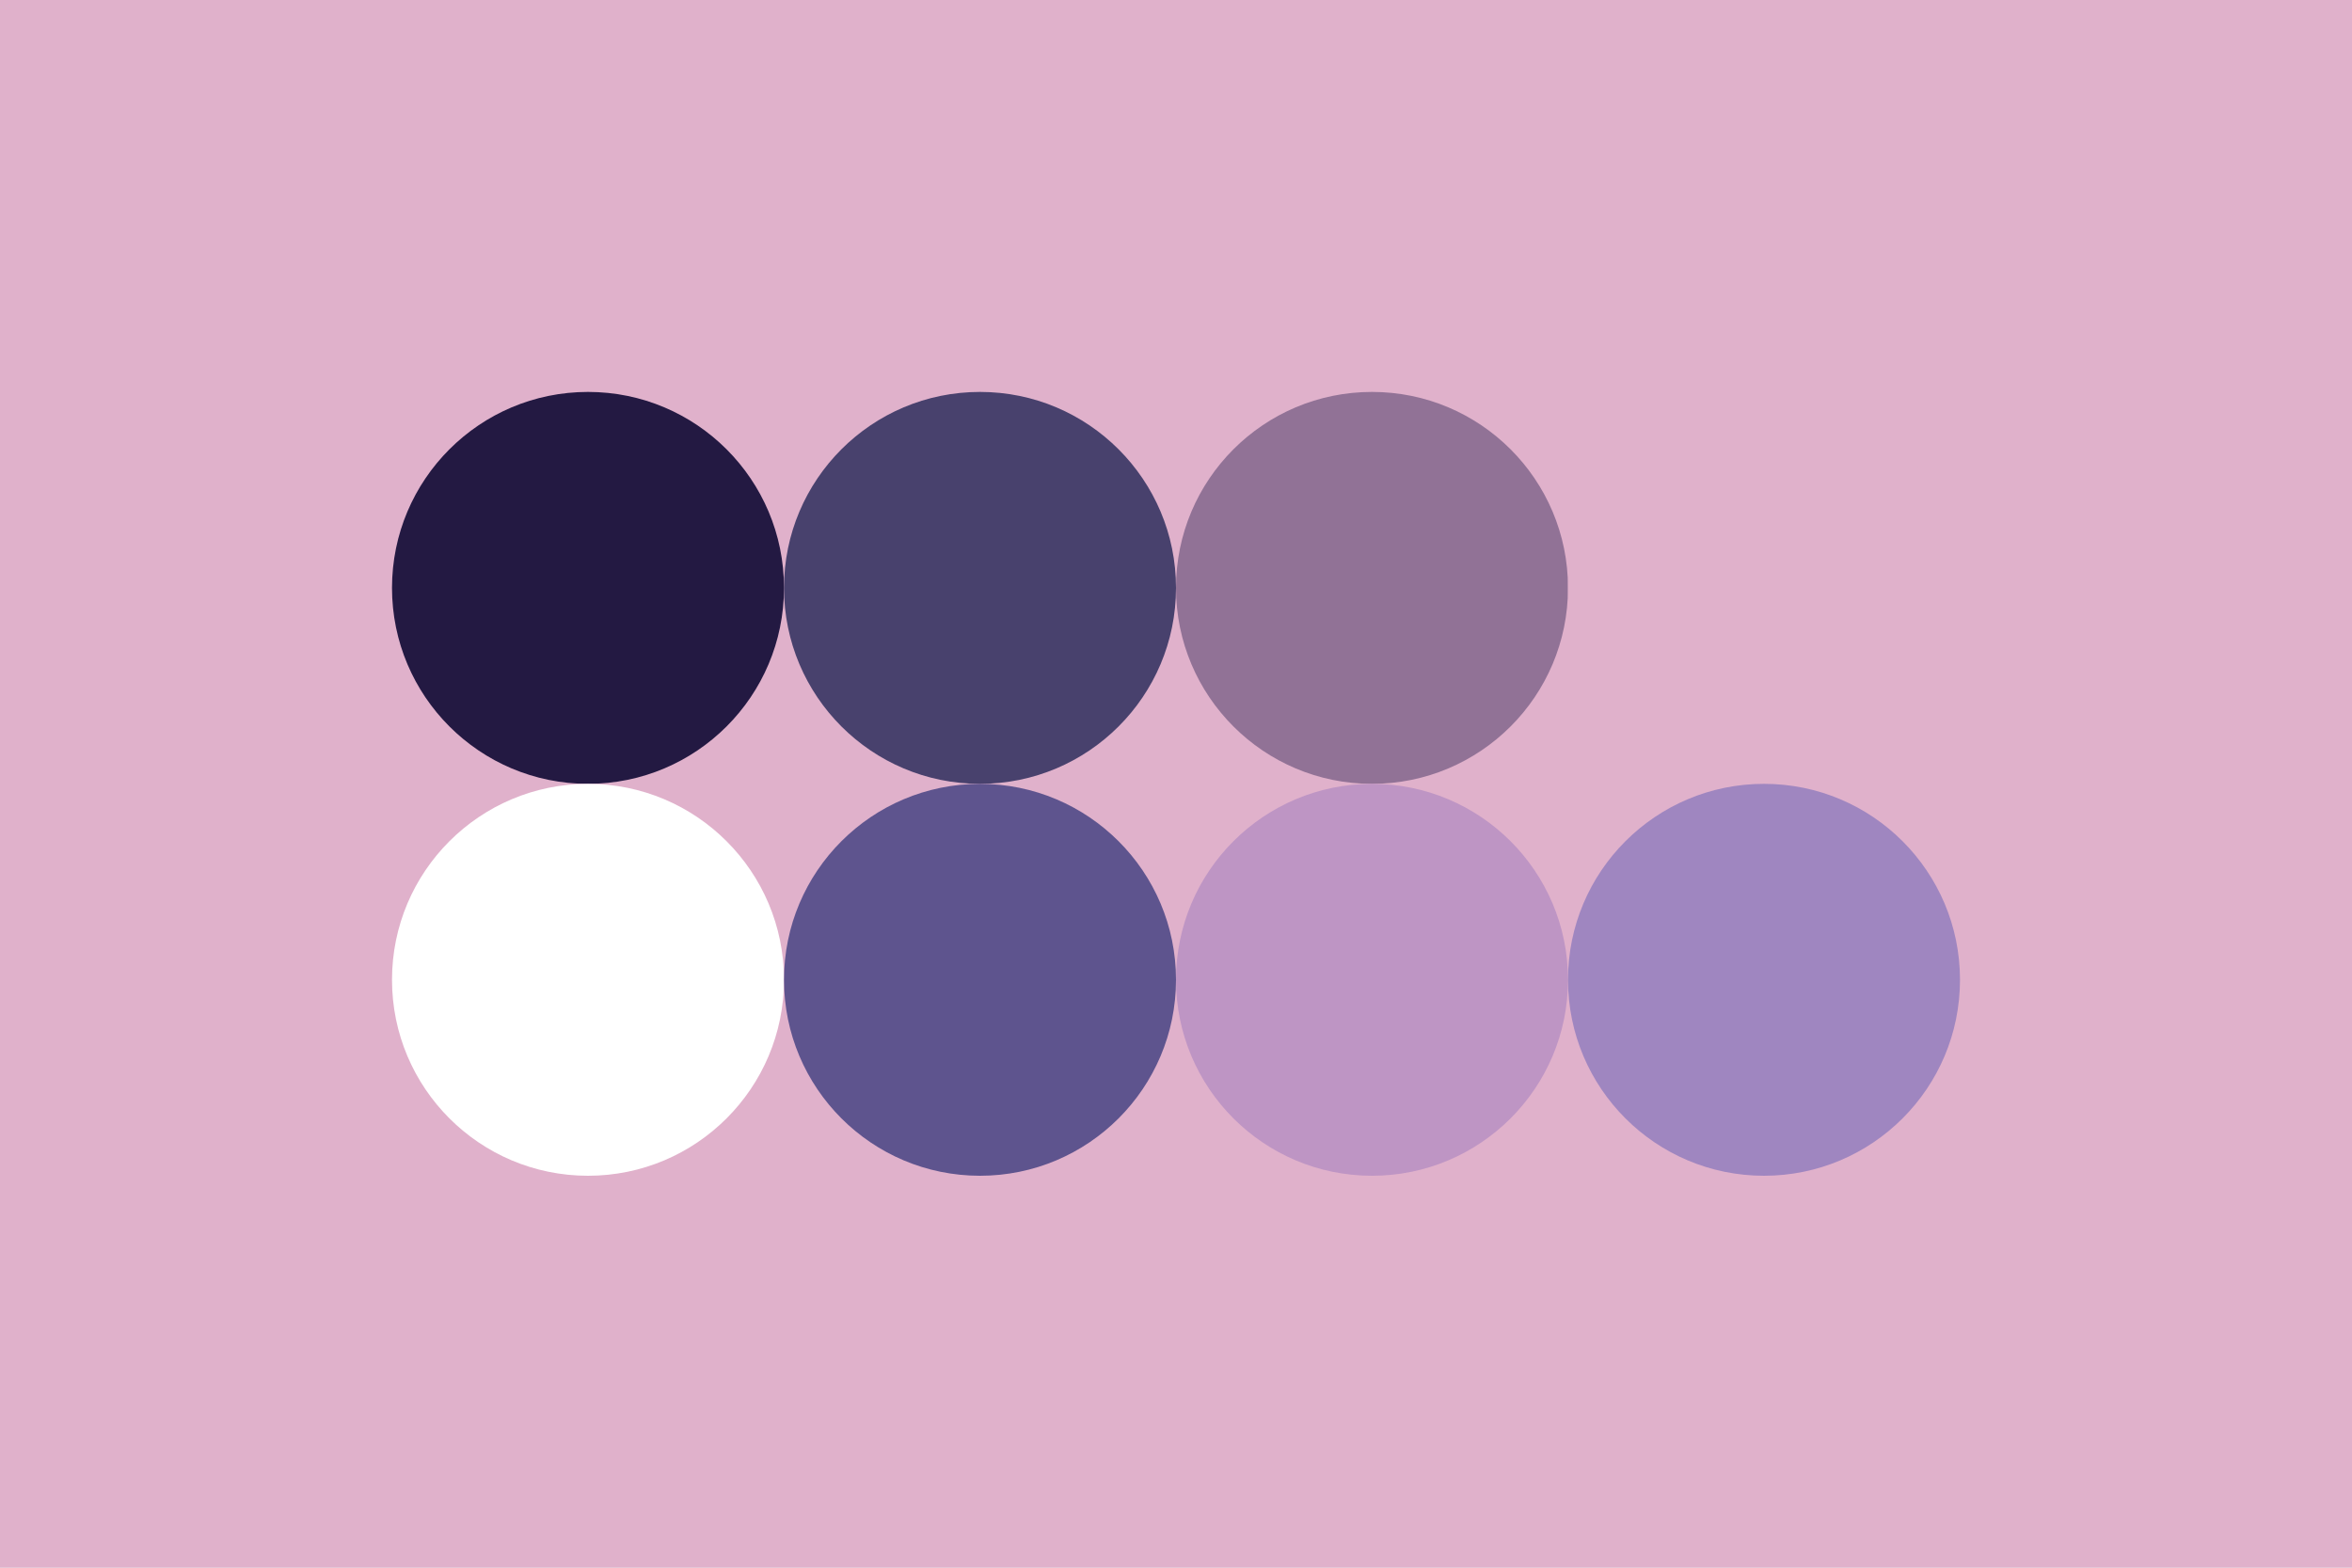
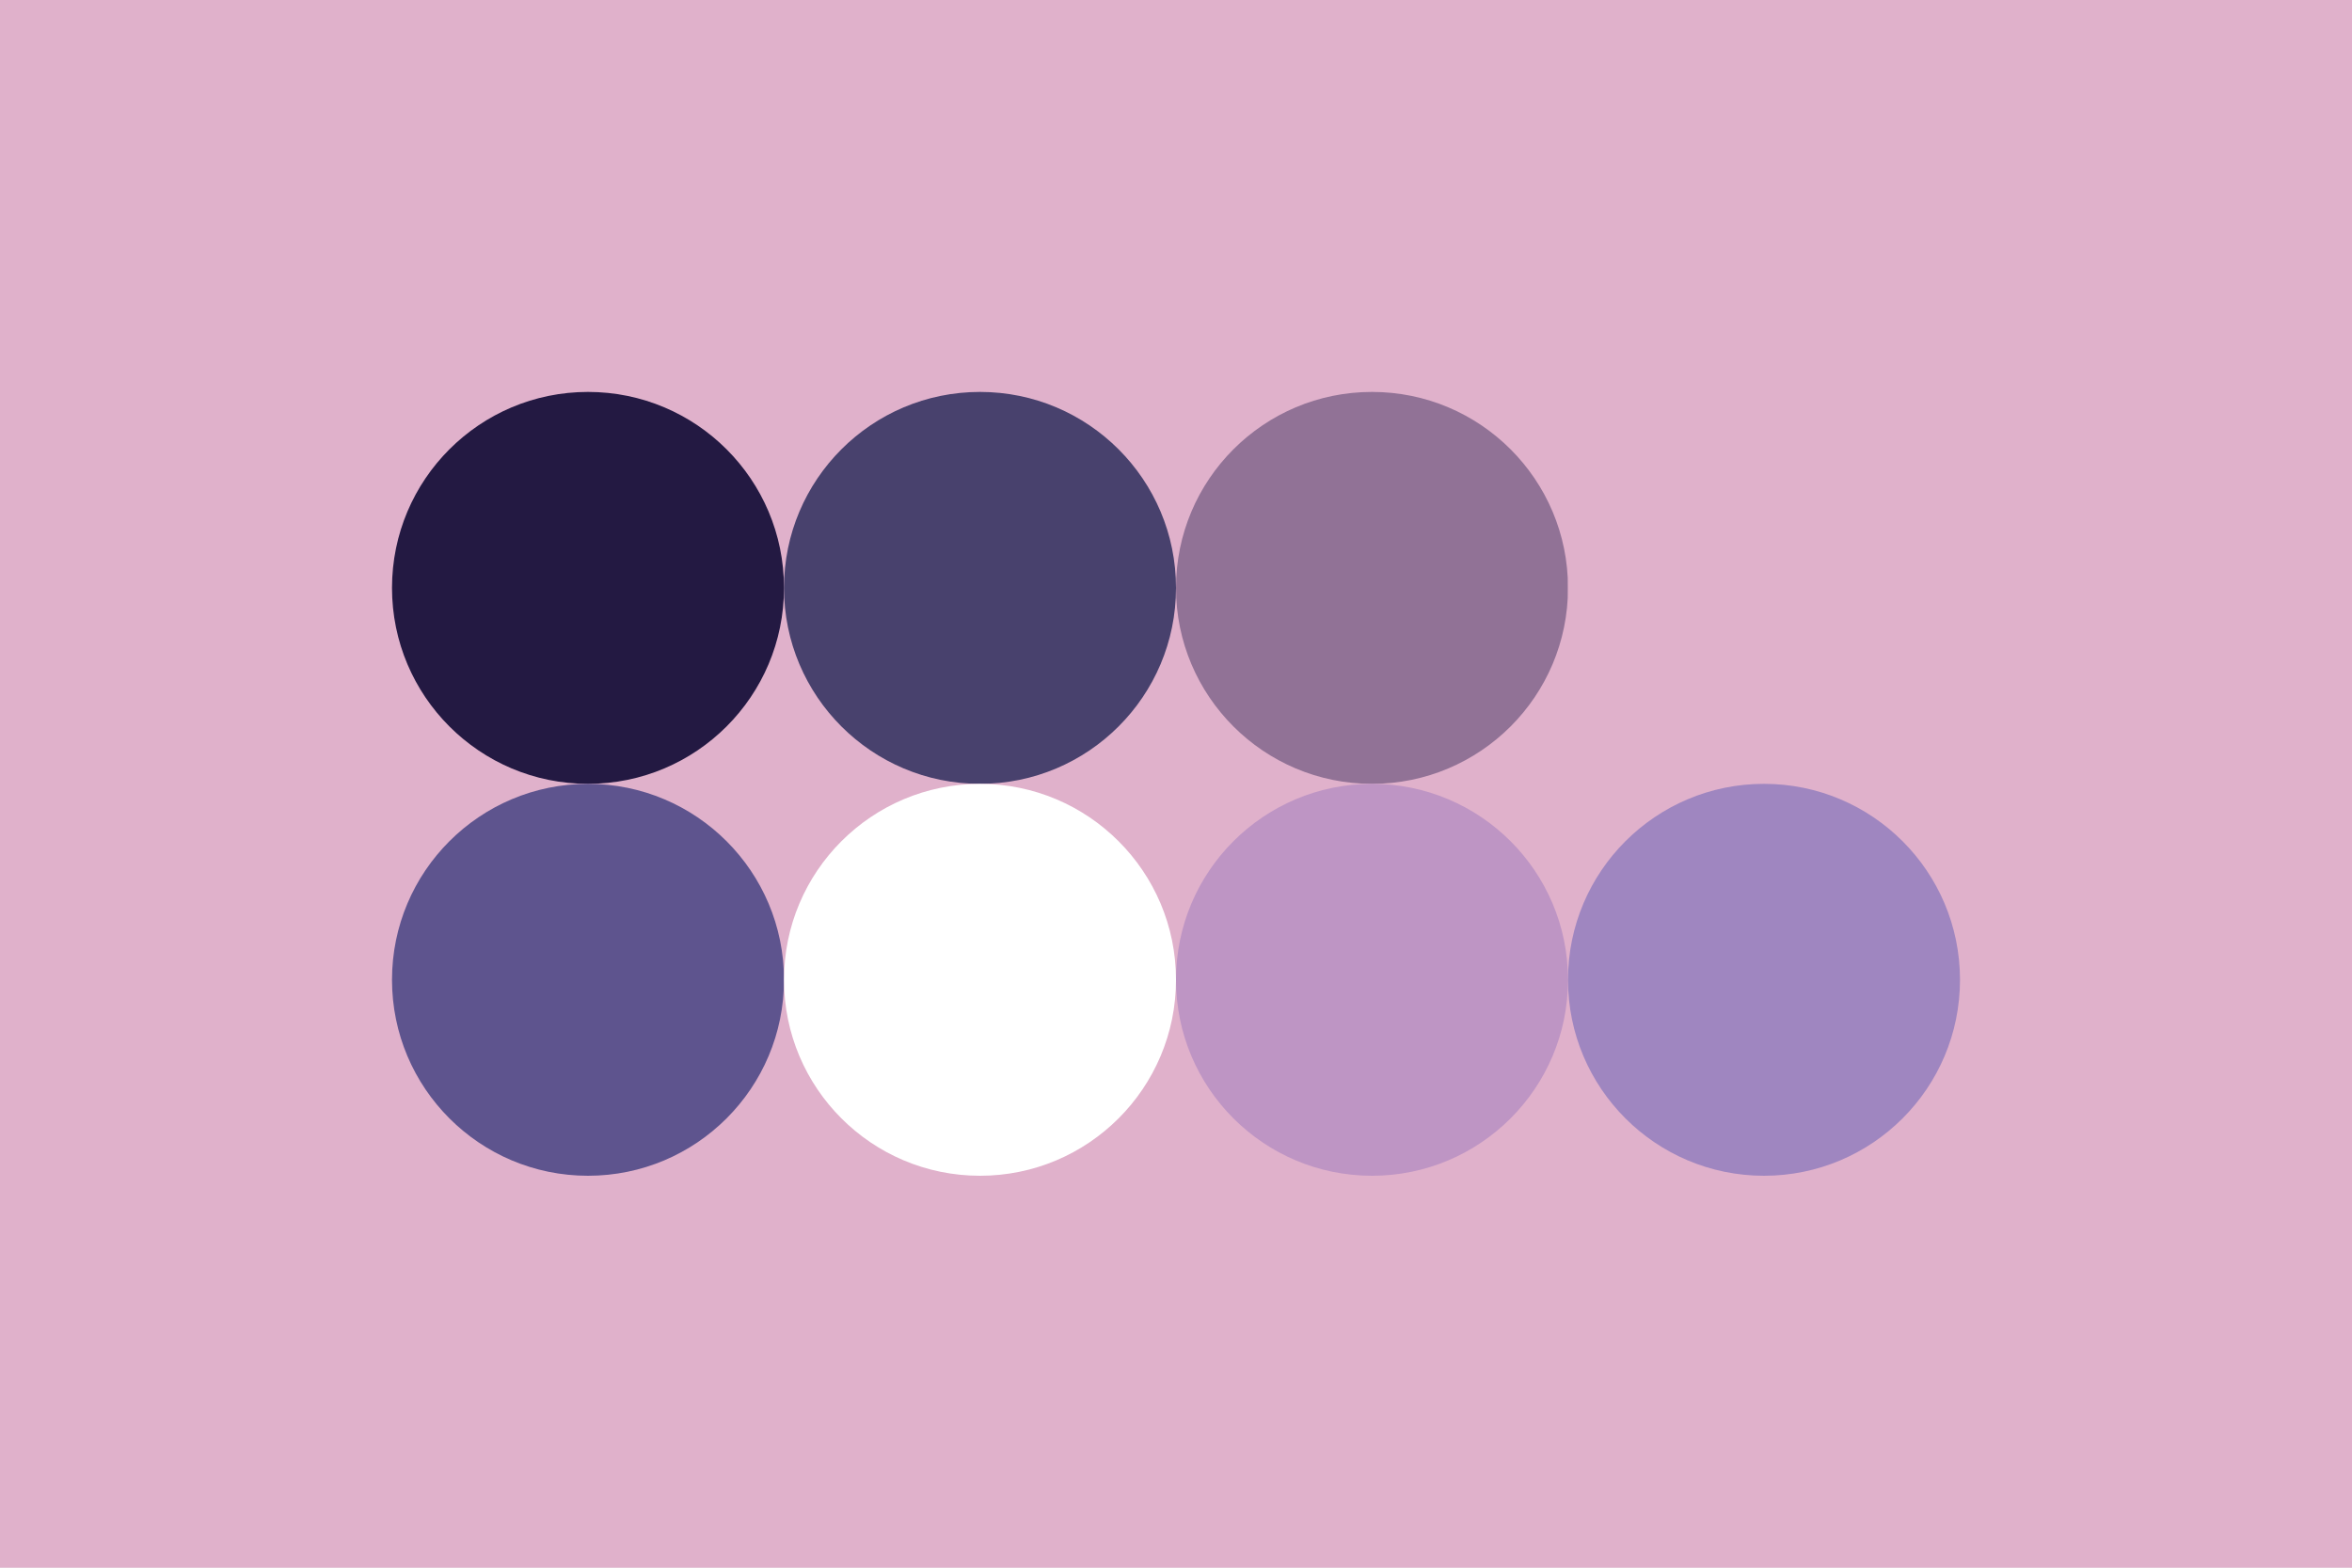
<svg xmlns="http://www.w3.org/2000/svg" width="96px" height="64px" baseProfile="full" version="1.1">
  <rect width="96" height="64" id="background" fill="#E0B1CB" />
  <circle cx="24" cy="24" r="8" id="f_high" fill="#231942" />
  <circle cx="40" cy="24" r="8" id="f_med" fill="#48416d" />
  <circle cx="56" cy="24" r="8" id="f_low" fill="#917296" />
  <circle cx="72" cy="24" r="8" id="f_inv" fill="#E0B1CB" />
-   <circle cx="24" cy="40" r="8" id="b_high" fill="#FFFFFF" />
-   <circle cx="40" cy="40" r="8" id="b_med" fill="#5E548E" />
+   <circle cx="24" cy="40" r="8" id="b_high" fill="#5E548E" />
+   <circle cx="40" cy="40" r="8" id="b_med" fill="#FFFFFF" />
  <circle cx="56" cy="40" r="8" id="b_low" fill="#BE95C4" />
  <circle cx="72" cy="40" r="8" id="b_inv" fill="#9F86C0" />
</svg>
